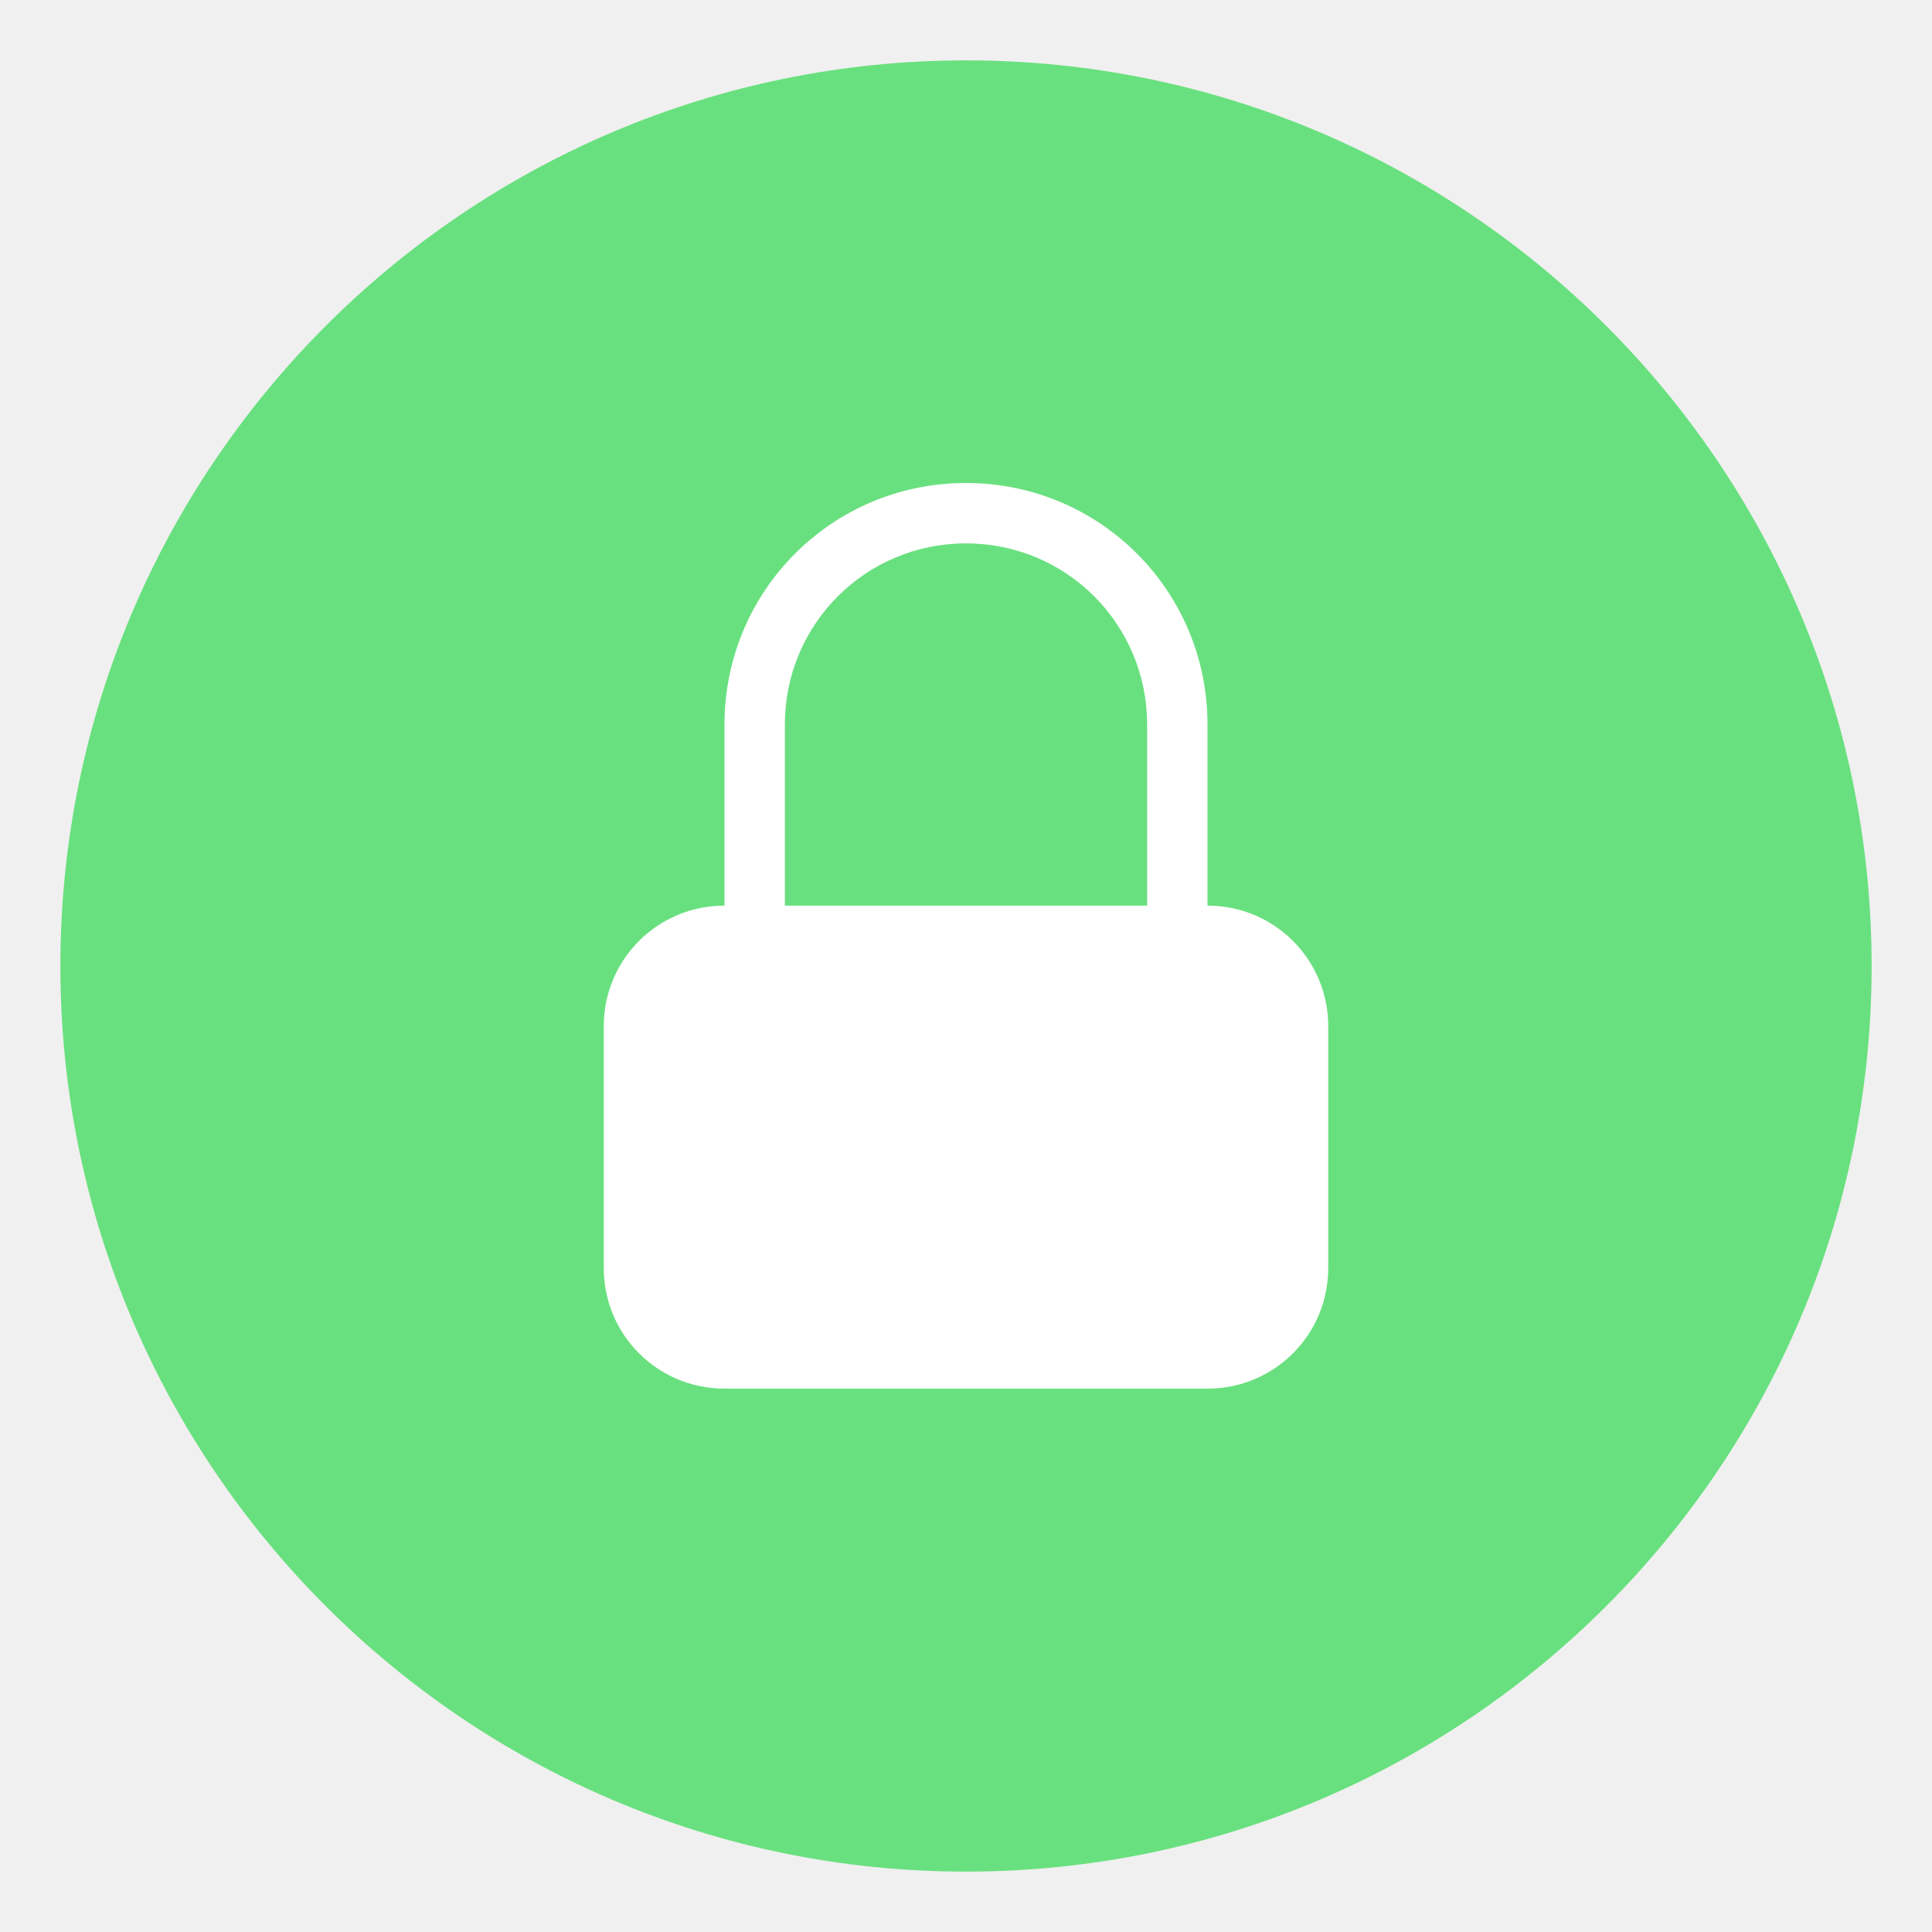
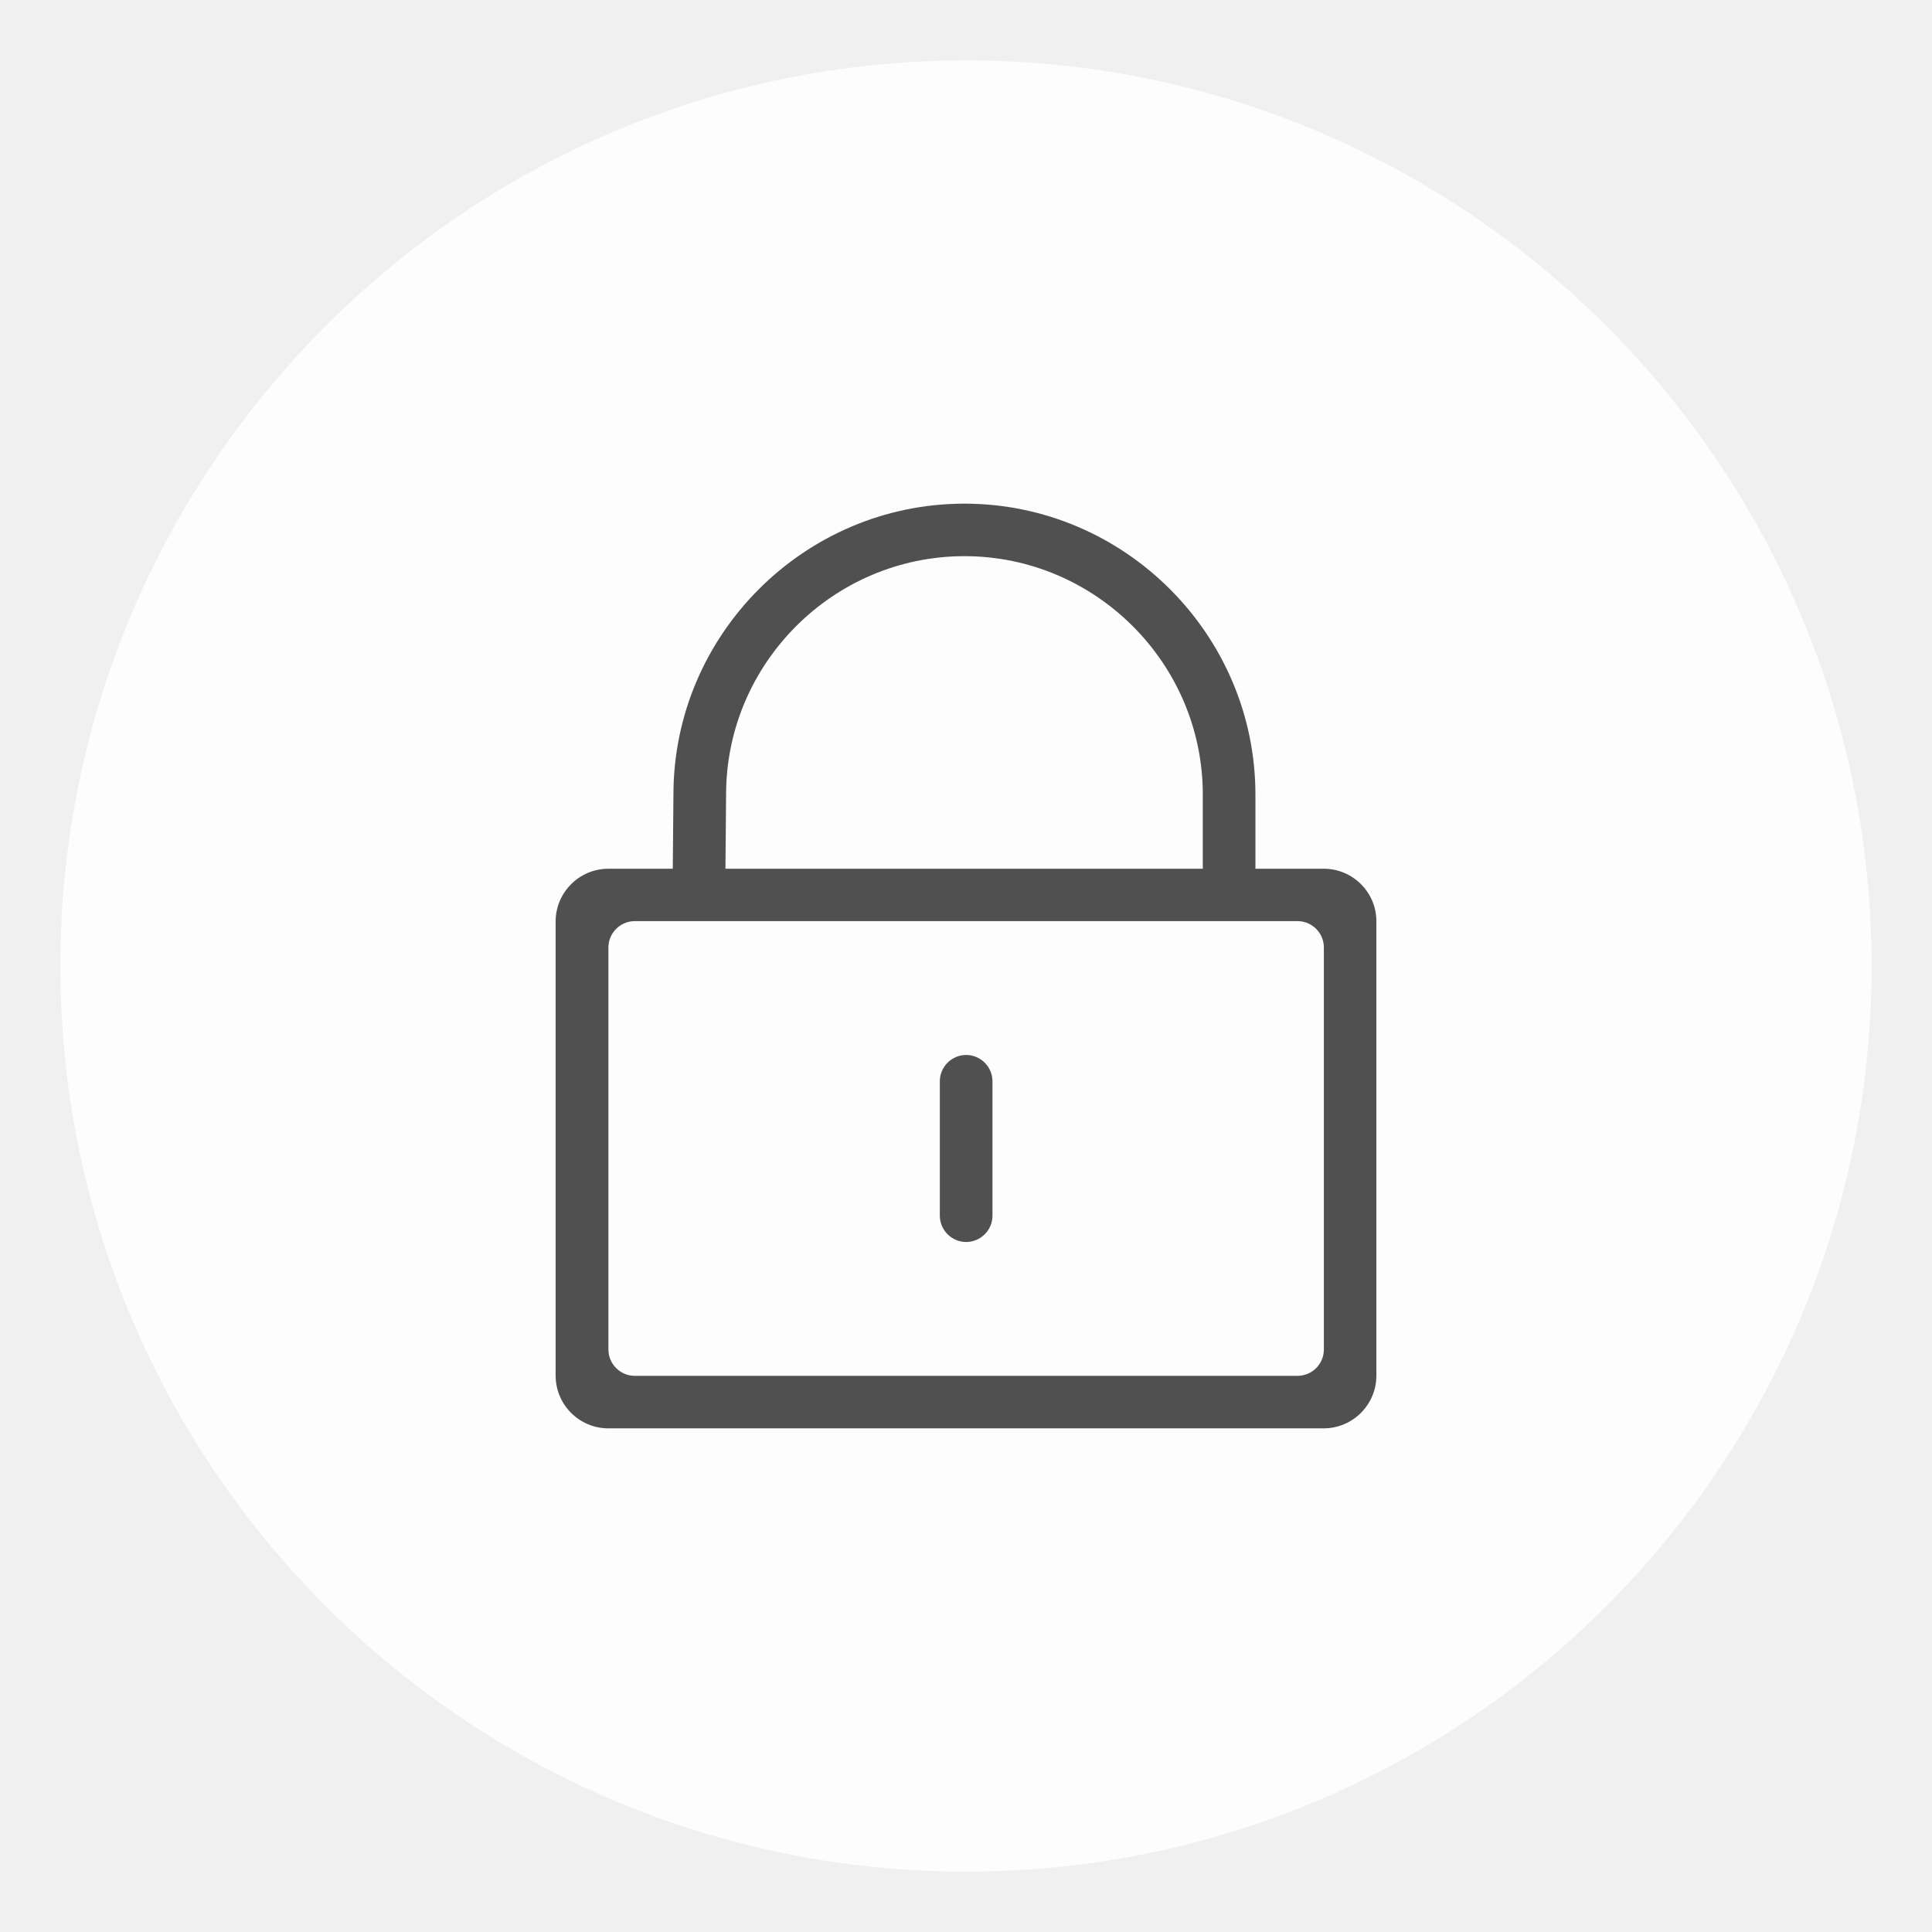
<svg xmlns="http://www.w3.org/2000/svg" width="32" height="32" version="1.1">
-   <path d="m16 1c-8.276 0-15 6.724-15 15s6.724 15 15 15 15-6.724 15-15-6.724-15-15-15z" color="#000000" fill="#69e07f" overflow="visible" />
-   <path d="m16 8c-2.216 0-4 1.784-4 4v3c-1.108 0-2 0.892-2 2v4c0 1.108 0.892 2 2 2h8c1.108 0 2-0.892 2-2v-4c0-1.108-0.892-2-2-2v-3c0-2.216-1.784-4-4-4zm0 1c1.662 0 3 1.338 3 3v3h-6v-3c0-1.662 1.338-3 3-3z" fill="#fff" fill-rule="evenodd" style="paint-order:fill markers stroke" />
+   <g transform="translate(-35.051 .23728)">
+     <path d="m51.051 0.763c-8.277 0-15 6.723-15 15 0 8.277 6.723 15 15 15 8.277 0 15-6.723 15-15 0-8.277-6.723-15-15-15z" color="#000000" fill="#fff" opacity=".85" overflow="visible" stroke-width=".938" />
+     <rect x="36.051" y=".763" width="30" height="30" rx="0" ry="0" opacity="0" stroke-width="1.875" style="paint-order:fill markers stroke" />
+     <path d="m51.051 2.169c-7.5 0-13.594 6.094-13.594 13.594 0 7.5 6.094 13.594 13.594 13.594 7.5 0 13.594-6.094 13.594-13.594 0-7.5-6.094-13.594-13.594-13.594z" color="#000000" fill="none" opacity=".5" overflow="visible" stroke-width=".938" />
+     <g transform="matrix(.021288 0 0 .021288 40.154 4.8633)" fill="#505050">
+       <path d="m790.32 436.33h-53.248v-57.651c0-124.52-101.89-226.41-226.41-226.41s-226.41 101.89-226.41 226.41l-0.512 57.651h-50.176c-22.528 0-40.96 18.432-40.96 40.96v353.48c0 22.528 18.432 40.96 40.96 40.96h556.65c22.528 0 40.96-18.432 40.96-40.96v-353.48c0.102-22.528-18.33-40.96-40.858-40.96zm-465.1-57.754c0-101.99 83.456-185.45 185.45-185.45s185.45 83.456 185.45 185.45v57.754h-371.4zm465.1 431.82c0 11.264-9.216 20.48-20.48 20.48h-515.69c-11.264 0-20.48-9.216-20.48-20.48v-312.83c0-11.264 9.216-20.48 20.48-20.48h515.69c11.264 0 20.48 9.216 20.48 20.48z" p-id="12556" />
+       <path d="m512 581.22c-11.264 0-20.48 9.216-20.48 20.48v104.55c0 11.264 9.216 20.48 20.48 20.48s20.48-9.216 20.48-20.48v-104.55c0-11.264-9.216-20.48-20.48-20.48z" p-id="12557" />
+     </g>
+   </g>
</svg>
